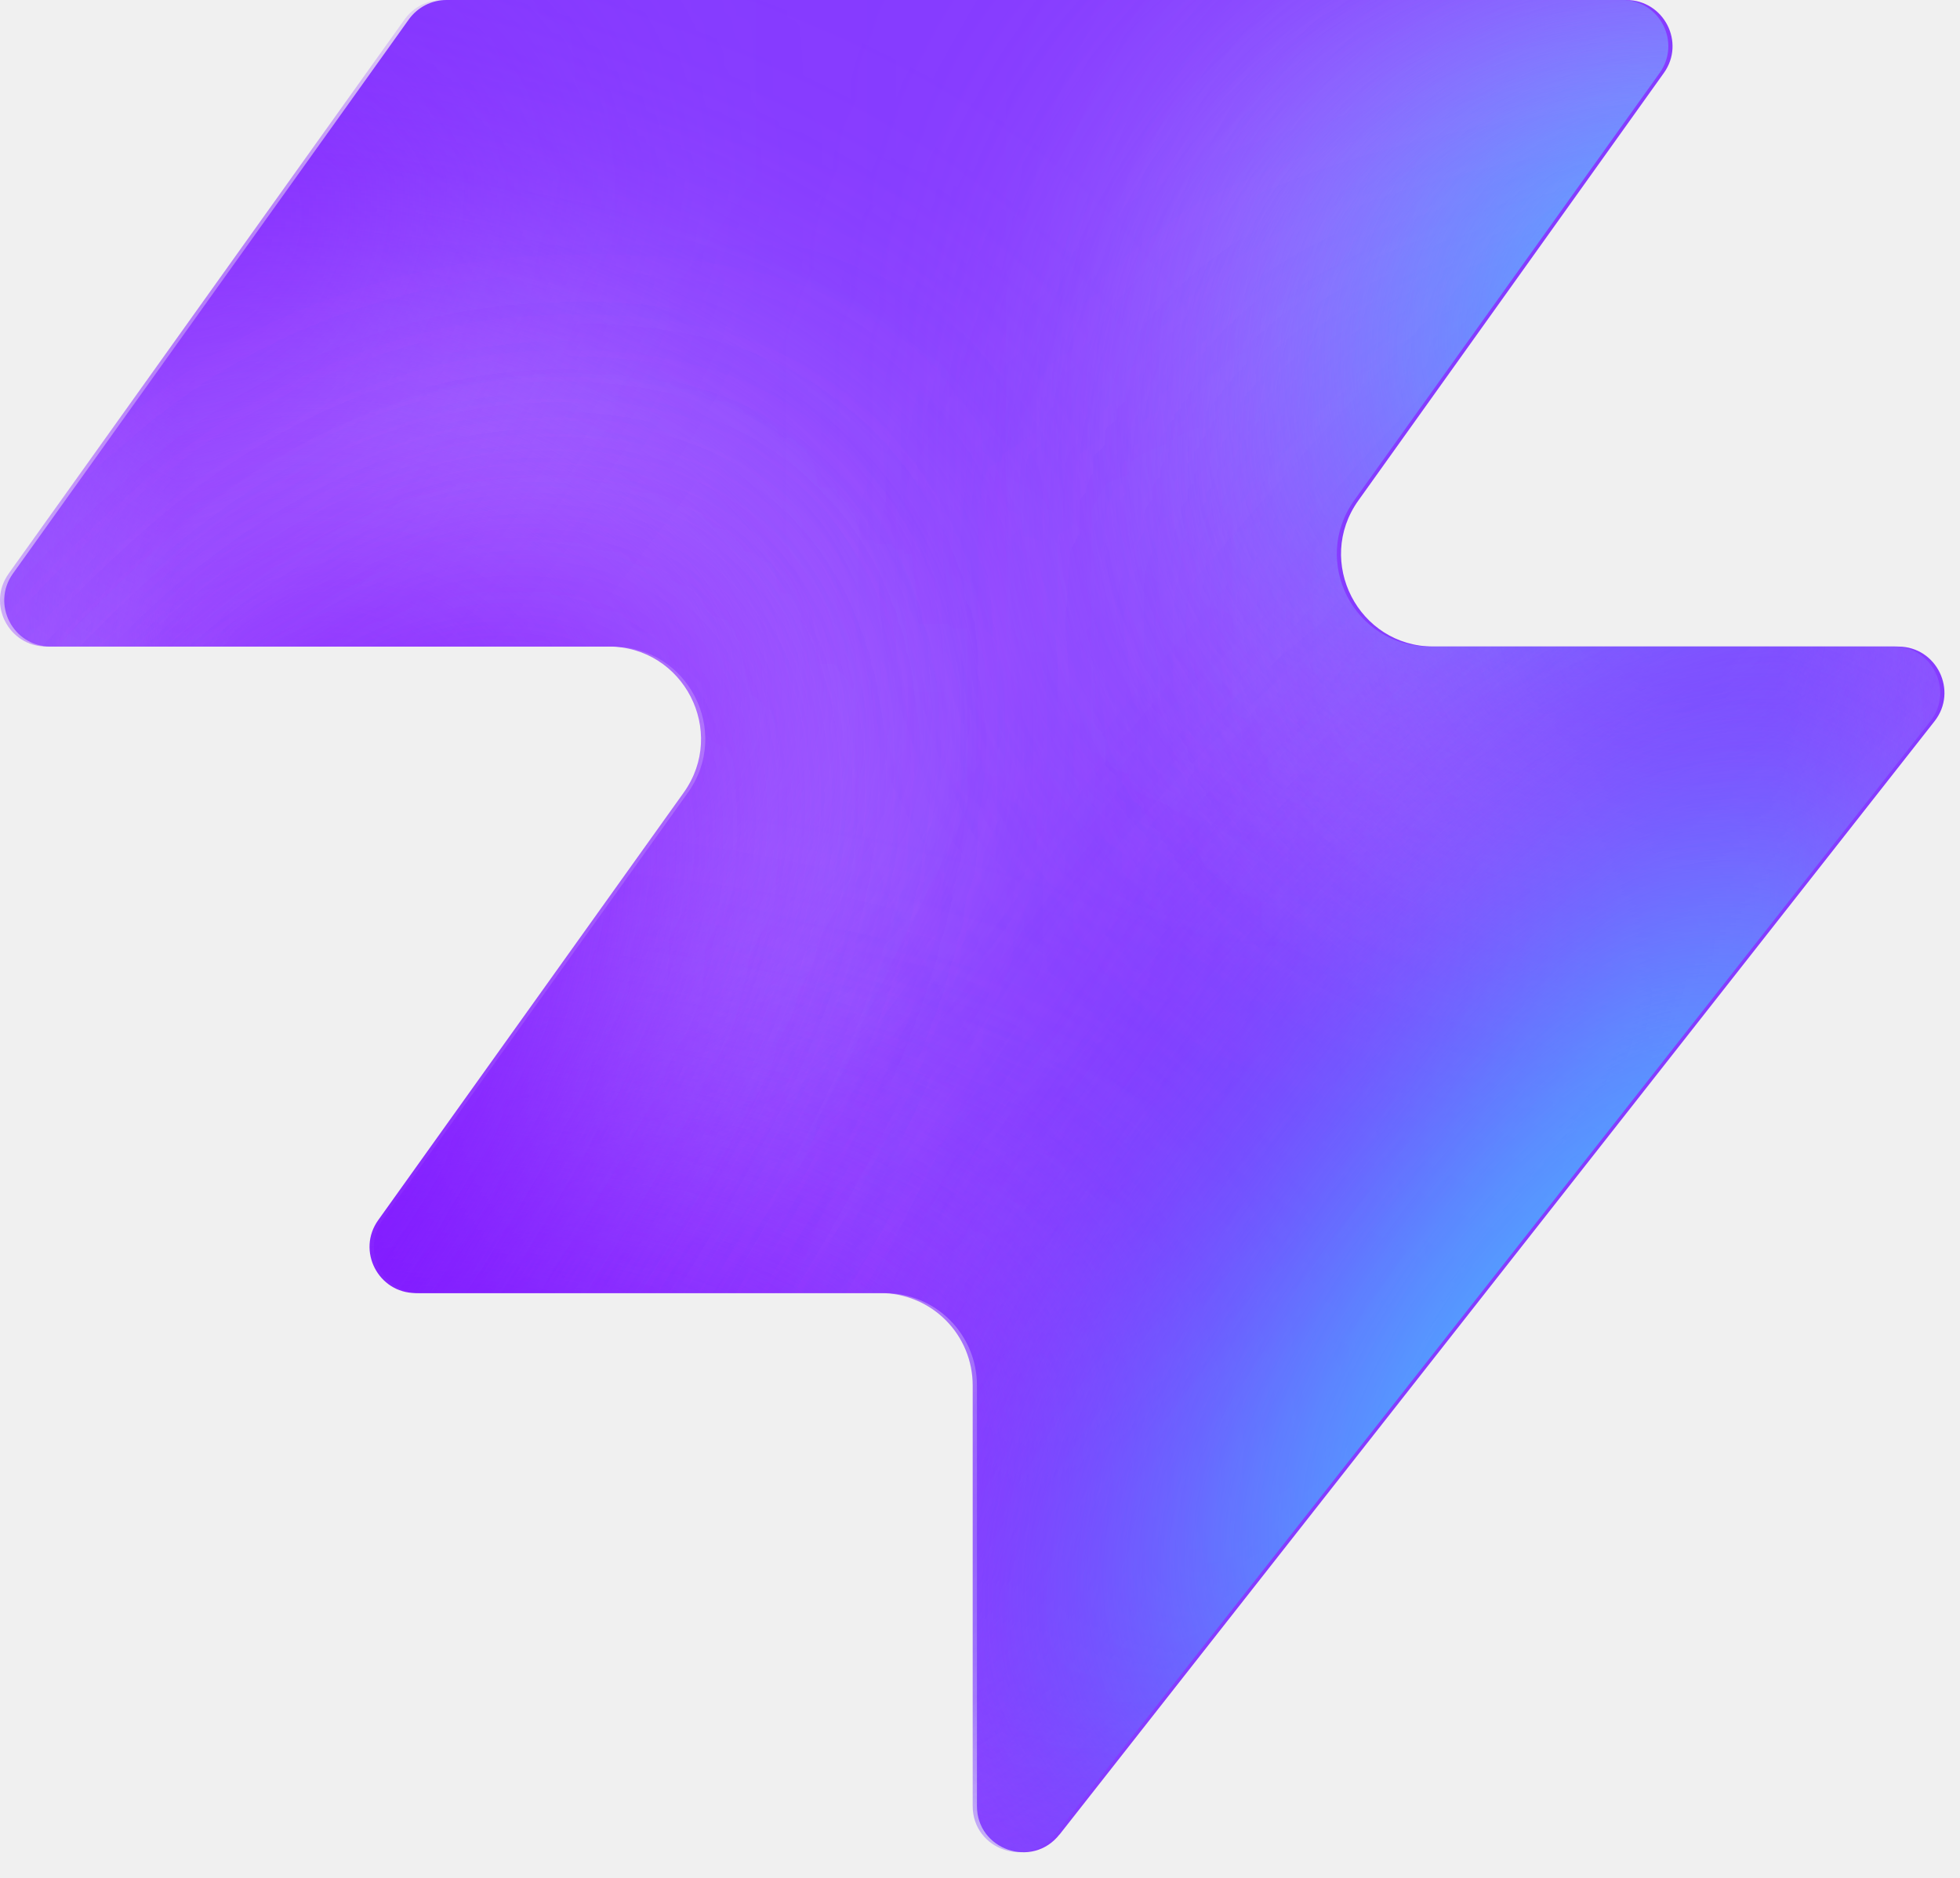
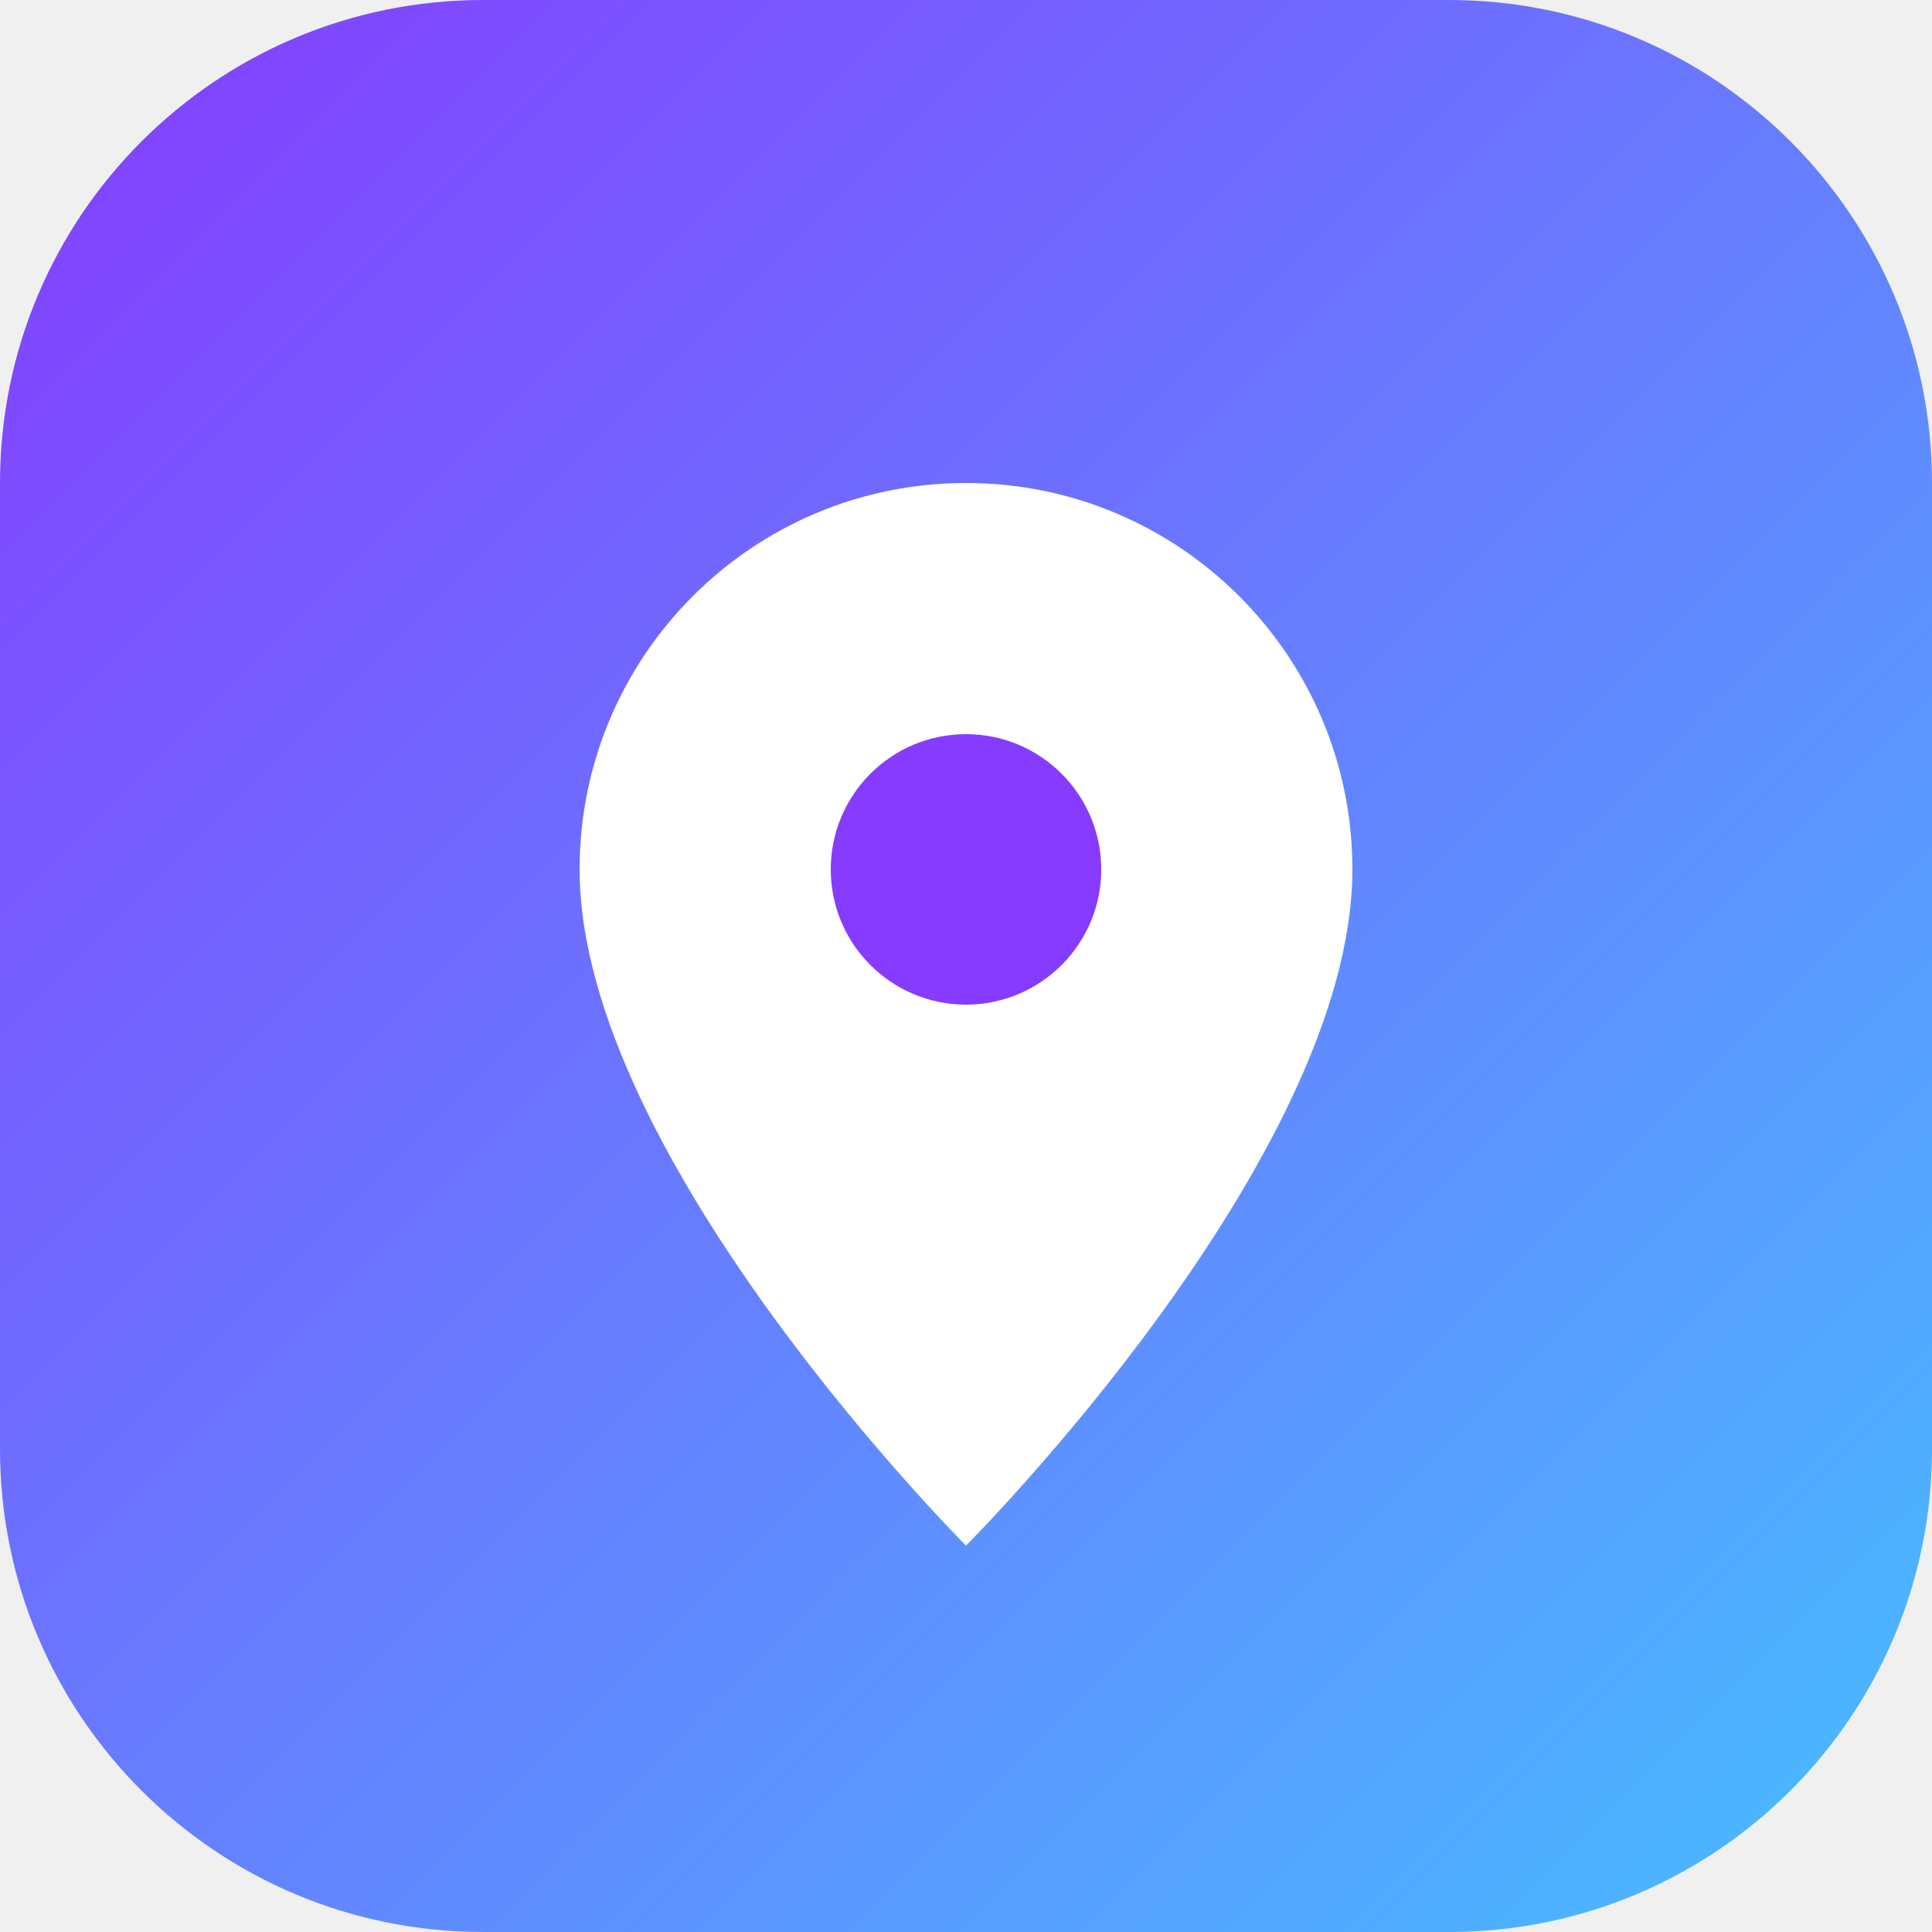
- <svg xmlns="http://www.w3.org/2000/svg" width="48" height="46" fill="none" viewBox="0 0 48 46">
-   <path fill="#863bff" d="M25.946 44.938c-.664.845-2.021.375-2.021-.698V33.937a2.26 2.26 0 0 0-2.262-2.262H10.287c-.92 0-1.456-1.04-.92-1.788l7.48-10.471c1.07-1.497 0-3.578-1.842-3.578H1.237c-.92 0-1.456-1.04-.92-1.788L10.013.474c.214-.297.556-.474.92-.474h28.894c.92 0 1.456 1.04.92 1.788l-7.48 10.471c-1.07 1.498 0 3.579 1.842 3.579h11.377c.943 0 1.473 1.088.89 1.83L25.947 44.94z" style="fill:#863bff;fill:color(display-p3 .525 .23 1);fill-opacity:1" />
-   <mask id="a" width="48" height="46" x="0" y="0" maskUnits="userSpaceOnUse" style="mask-type:alpha">
-     <path fill="#000" d="M25.842 44.938c-.664.844-2.021.375-2.021-.698V33.937a2.26 2.26 0 0 0-2.262-2.262H10.183c-.92 0-1.456-1.04-.92-1.788l7.48-10.471c1.07-1.498 0-3.579-1.842-3.579H1.133c-.92 0-1.456-1.04-.92-1.787L9.91.473c.214-.297.556-.474.92-.474h28.894c.92 0 1.456 1.04.92 1.788l-7.48 10.471c-1.07 1.498 0 3.578 1.842 3.578h11.377c.943 0 1.473 1.088.89 1.832L25.843 44.94z" style="fill:#000;fill-opacity:1" />
-   </mask>
-   <g mask="url(#a)">
-     <g filter="url(#b)">
-       <ellipse cx="5.508" cy="14.704" fill="#ede6ff" rx="5.508" ry="14.704" style="fill:#ede6ff;fill:color(display-p3 .927 .903 1);fill-opacity:1" transform="matrix(.00324 1 1 -.00324 -4.47 31.516)" />
-     </g>
-     <g filter="url(#c)">
-       <ellipse cx="10.399" cy="29.851" fill="#ede6ff" rx="10.399" ry="29.851" style="fill:#ede6ff;fill:color(display-p3 .927 .903 1);fill-opacity:1" transform="matrix(.00324 1 1 -.00324 -39.328 7.883)" />
-     </g>
-     <g filter="url(#d)">
-       <ellipse cx="5.508" cy="30.487" fill="#7e14ff" rx="5.508" ry="30.487" style="fill:#7e14ff;fill:color(display-p3 .492 .077 1);fill-opacity:1" transform="rotate(89.814 -25.913 -14.639)scale(1 -1)" />
-     </g>
-     <g filter="url(#e)">
-       <ellipse cx="5.508" cy="30.599" fill="#7e14ff" rx="5.508" ry="30.599" style="fill:#7e14ff;fill:color(display-p3 .492 .077 1);fill-opacity:1" transform="rotate(89.814 -32.644 -3.334)scale(1 -1)" />
-     </g>
-     <g filter="url(#f)">
-       <ellipse cx="5.508" cy="30.599" fill="#7e14ff" rx="5.508" ry="30.599" style="fill:#7e14ff;fill:color(display-p3 .492 .077 1);fill-opacity:1" transform="matrix(.00324 1 1 -.00324 -34.34 30.47)" />
-     </g>
-     <g filter="url(#g)">
-       <ellipse cx="14.072" cy="22.078" fill="#ede6ff" rx="14.072" ry="22.078" style="fill:#ede6ff;fill:color(display-p3 .927 .903 1);fill-opacity:1" transform="rotate(93.35 24.506 48.493)scale(-1 1)" />
-     </g>
-     <g filter="url(#h)">
-       <ellipse cx="3.47" cy="21.501" fill="#7e14ff" rx="3.47" ry="21.501" style="fill:#7e14ff;fill:color(display-p3 .492 .077 1);fill-opacity:1" transform="rotate(89.009 28.708 47.59)scale(-1 1)" />
-     </g>
-     <g filter="url(#i)">
-       <ellipse cx="3.47" cy="21.501" fill="#7e14ff" rx="3.47" ry="21.501" style="fill:#7e14ff;fill:color(display-p3 .492 .077 1);fill-opacity:1" transform="rotate(89.009 28.708 47.59)scale(-1 1)" />
-     </g>
-     <g filter="url(#j)">
-       <ellipse cx=".387" cy="8.972" fill="#7e14ff" rx="4.407" ry="29.108" style="fill:#7e14ff;fill:color(display-p3 .492 .077 1);fill-opacity:1" transform="rotate(39.51 .387 8.972)" />
-     </g>
-     <g filter="url(#k)">
-       <ellipse cx="47.523" cy="-6.092" fill="#7e14ff" rx="4.407" ry="29.108" style="fill:#7e14ff;fill:color(display-p3 .492 .077 1);fill-opacity:1" transform="rotate(37.892 47.523 -6.092)" />
-     </g>
-     <g filter="url(#l)">
-       <ellipse cx="41.412" cy="6.333" fill="#47bfff" rx="5.971" ry="9.665" style="fill:#47bfff;fill:color(display-p3 .28 .748 1);fill-opacity:1" transform="rotate(37.892 41.412 6.333)" />
-     </g>
-     <g filter="url(#m)">
-       <ellipse cx="-1.879" cy="38.332" fill="#7e14ff" rx="4.407" ry="29.108" style="fill:#7e14ff;fill:color(display-p3 .492 .077 1);fill-opacity:1" transform="rotate(37.892 -1.88 38.332)" />
-     </g>
-     <g filter="url(#n)">
-       <ellipse cx="-1.879" cy="38.332" fill="#7e14ff" rx="4.407" ry="29.108" style="fill:#7e14ff;fill:color(display-p3 .492 .077 1);fill-opacity:1" transform="rotate(37.892 -1.88 38.332)" />
-     </g>
-     <g filter="url(#o)">
-       <ellipse cx="35.651" cy="29.907" fill="#7e14ff" rx="4.407" ry="29.108" style="fill:#7e14ff;fill:color(display-p3 .492 .077 1);fill-opacity:1" transform="rotate(37.892 35.651 29.907)" />
-     </g>
-     <g filter="url(#p)">
-       <ellipse cx="38.418" cy="32.4" fill="#47bfff" rx="5.971" ry="15.297" style="fill:#47bfff;fill:color(display-p3 .28 .748 1);fill-opacity:1" transform="rotate(37.892 38.418 32.4)" />
-     </g>
+ <svg xmlns="http://www.w3.org/2000/svg" viewBox="0 0 100 100" width="100%" height="100%">
+   <defs>
+     <linearGradient id="bg" x1="0%" y1="0%" x2="100%" y2="100%">
+       <stop offset="0%" stop-color="#863bff" />
+       <stop offset="100%" stop-color="#47bfff" />
+     </linearGradient>
+   </defs>
+   <rect width="100" height="100" rx="25" fill="url(#bg)" />
+   <g transform="translate(50, 45)">
+     <path d="M0 -20 C-11.046 -20 -20 -11.046 -20 0 C-20 15 0 35 0 35 C0 35 20 15 20 0 C20 -11.046 11.046 -20 0 -20 Z" fill="#ffffff" />
+     <circle cx="0" cy="0" r="7" fill="#863bff" />
  </g>
-   <defs>
-     <filter id="b" width="60.045" height="41.654" x="-19.77" y="16.149" color-interpolation-filters="sRGB" filterUnits="userSpaceOnUse">
-       <feFlood flood-opacity="0" result="BackgroundImageFix" />
-       <feBlend in="SourceGraphic" in2="BackgroundImageFix" result="shape" />
-       <feGaussianBlur result="effect1_foregroundBlur_2002_17158" stdDeviation="7.659" />
-     </filter>
-     <filter id="c" width="90.34" height="51.437" x="-54.613" y="-7.533" color-interpolation-filters="sRGB" filterUnits="userSpaceOnUse">
-       <feFlood flood-opacity="0" result="BackgroundImageFix" />
-       <feBlend in="SourceGraphic" in2="BackgroundImageFix" result="shape" />
-       <feGaussianBlur result="effect1_foregroundBlur_2002_17158" stdDeviation="7.659" />
-     </filter>
-     <filter id="d" width="79.355" height="29.4" x="-49.64" y="2.03" color-interpolation-filters="sRGB" filterUnits="userSpaceOnUse">
-       <feFlood flood-opacity="0" result="BackgroundImageFix" />
-       <feBlend in="SourceGraphic" in2="BackgroundImageFix" result="shape" />
-       <feGaussianBlur result="effect1_foregroundBlur_2002_17158" stdDeviation="4.596" />
-     </filter>
-     <filter id="e" width="79.579" height="29.4" x="-45.045" y="20.029" color-interpolation-filters="sRGB" filterUnits="userSpaceOnUse">
-       <feFlood flood-opacity="0" result="BackgroundImageFix" />
-       <feBlend in="SourceGraphic" in2="BackgroundImageFix" result="shape" />
-       <feGaussianBlur result="effect1_foregroundBlur_2002_17158" stdDeviation="4.596" />
-     </filter>
-     <filter id="f" width="79.579" height="29.4" x="-43.513" y="21.178" color-interpolation-filters="sRGB" filterUnits="userSpaceOnUse">
-       <feFlood flood-opacity="0" result="BackgroundImageFix" />
-       <feBlend in="SourceGraphic" in2="BackgroundImageFix" result="shape" />
-       <feGaussianBlur result="effect1_foregroundBlur_2002_17158" stdDeviation="4.596" />
-     </filter>
-     <filter id="g" width="74.749" height="58.852" x="15.756" y="-17.901" color-interpolation-filters="sRGB" filterUnits="userSpaceOnUse">
-       <feFlood flood-opacity="0" result="BackgroundImageFix" />
-       <feBlend in="SourceGraphic" in2="BackgroundImageFix" result="shape" />
-       <feGaussianBlur result="effect1_foregroundBlur_2002_17158" stdDeviation="7.659" />
-     </filter>
-     <filter id="h" width="61.377" height="25.362" x="23.548" y="2.284" color-interpolation-filters="sRGB" filterUnits="userSpaceOnUse">
-       <feFlood flood-opacity="0" result="BackgroundImageFix" />
-       <feBlend in="SourceGraphic" in2="BackgroundImageFix" result="shape" />
-       <feGaussianBlur result="effect1_foregroundBlur_2002_17158" stdDeviation="4.596" />
-     </filter>
-     <filter id="i" width="61.377" height="25.362" x="23.548" y="2.284" color-interpolation-filters="sRGB" filterUnits="userSpaceOnUse">
-       <feFlood flood-opacity="0" result="BackgroundImageFix" />
-       <feBlend in="SourceGraphic" in2="BackgroundImageFix" result="shape" />
-       <feGaussianBlur result="effect1_foregroundBlur_2002_17158" stdDeviation="4.596" />
-     </filter>
-     <filter id="j" width="56.045" height="63.649" x="-27.636" y="-22.853" color-interpolation-filters="sRGB" filterUnits="userSpaceOnUse">
-       <feFlood flood-opacity="0" result="BackgroundImageFix" />
-       <feBlend in="SourceGraphic" in2="BackgroundImageFix" result="shape" />
-       <feGaussianBlur result="effect1_foregroundBlur_2002_17158" stdDeviation="4.596" />
-     </filter>
-     <filter id="k" width="54.814" height="64.646" x="20.116" y="-38.415" color-interpolation-filters="sRGB" filterUnits="userSpaceOnUse">
-       <feFlood flood-opacity="0" result="BackgroundImageFix" />
-       <feBlend in="SourceGraphic" in2="BackgroundImageFix" result="shape" />
-       <feGaussianBlur result="effect1_foregroundBlur_2002_17158" stdDeviation="4.596" />
-     </filter>
-     <filter id="l" width="33.541" height="35.313" x="24.641" y="-11.323" color-interpolation-filters="sRGB" filterUnits="userSpaceOnUse">
-       <feFlood flood-opacity="0" result="BackgroundImageFix" />
-       <feBlend in="SourceGraphic" in2="BackgroundImageFix" result="shape" />
-       <feGaussianBlur result="effect1_foregroundBlur_2002_17158" stdDeviation="4.596" />
-     </filter>
-     <filter id="m" width="54.814" height="64.646" x="-29.286" y="6.009" color-interpolation-filters="sRGB" filterUnits="userSpaceOnUse">
-       <feFlood flood-opacity="0" result="BackgroundImageFix" />
-       <feBlend in="SourceGraphic" in2="BackgroundImageFix" result="shape" />
-       <feGaussianBlur result="effect1_foregroundBlur_2002_17158" stdDeviation="4.596" />
-     </filter>
-     <filter id="n" width="54.814" height="64.646" x="-29.286" y="6.009" color-interpolation-filters="sRGB" filterUnits="userSpaceOnUse">
-       <feFlood flood-opacity="0" result="BackgroundImageFix" />
-       <feBlend in="SourceGraphic" in2="BackgroundImageFix" result="shape" />
-       <feGaussianBlur result="effect1_foregroundBlur_2002_17158" stdDeviation="4.596" />
-     </filter>
-     <filter id="o" width="54.814" height="64.646" x="8.244" y="-2.416" color-interpolation-filters="sRGB" filterUnits="userSpaceOnUse">
-       <feFlood flood-opacity="0" result="BackgroundImageFix" />
-       <feBlend in="SourceGraphic" in2="BackgroundImageFix" result="shape" />
-       <feGaussianBlur result="effect1_foregroundBlur_2002_17158" stdDeviation="4.596" />
-     </filter>
-     <filter id="p" width="39.409" height="43.623" x="18.713" y="10.588" color-interpolation-filters="sRGB" filterUnits="userSpaceOnUse">
-       <feFlood flood-opacity="0" result="BackgroundImageFix" />
-       <feBlend in="SourceGraphic" in2="BackgroundImageFix" result="shape" />
-       <feGaussianBlur result="effect1_foregroundBlur_2002_17158" stdDeviation="4.596" />
-     </filter>
-   </defs>
</svg>
